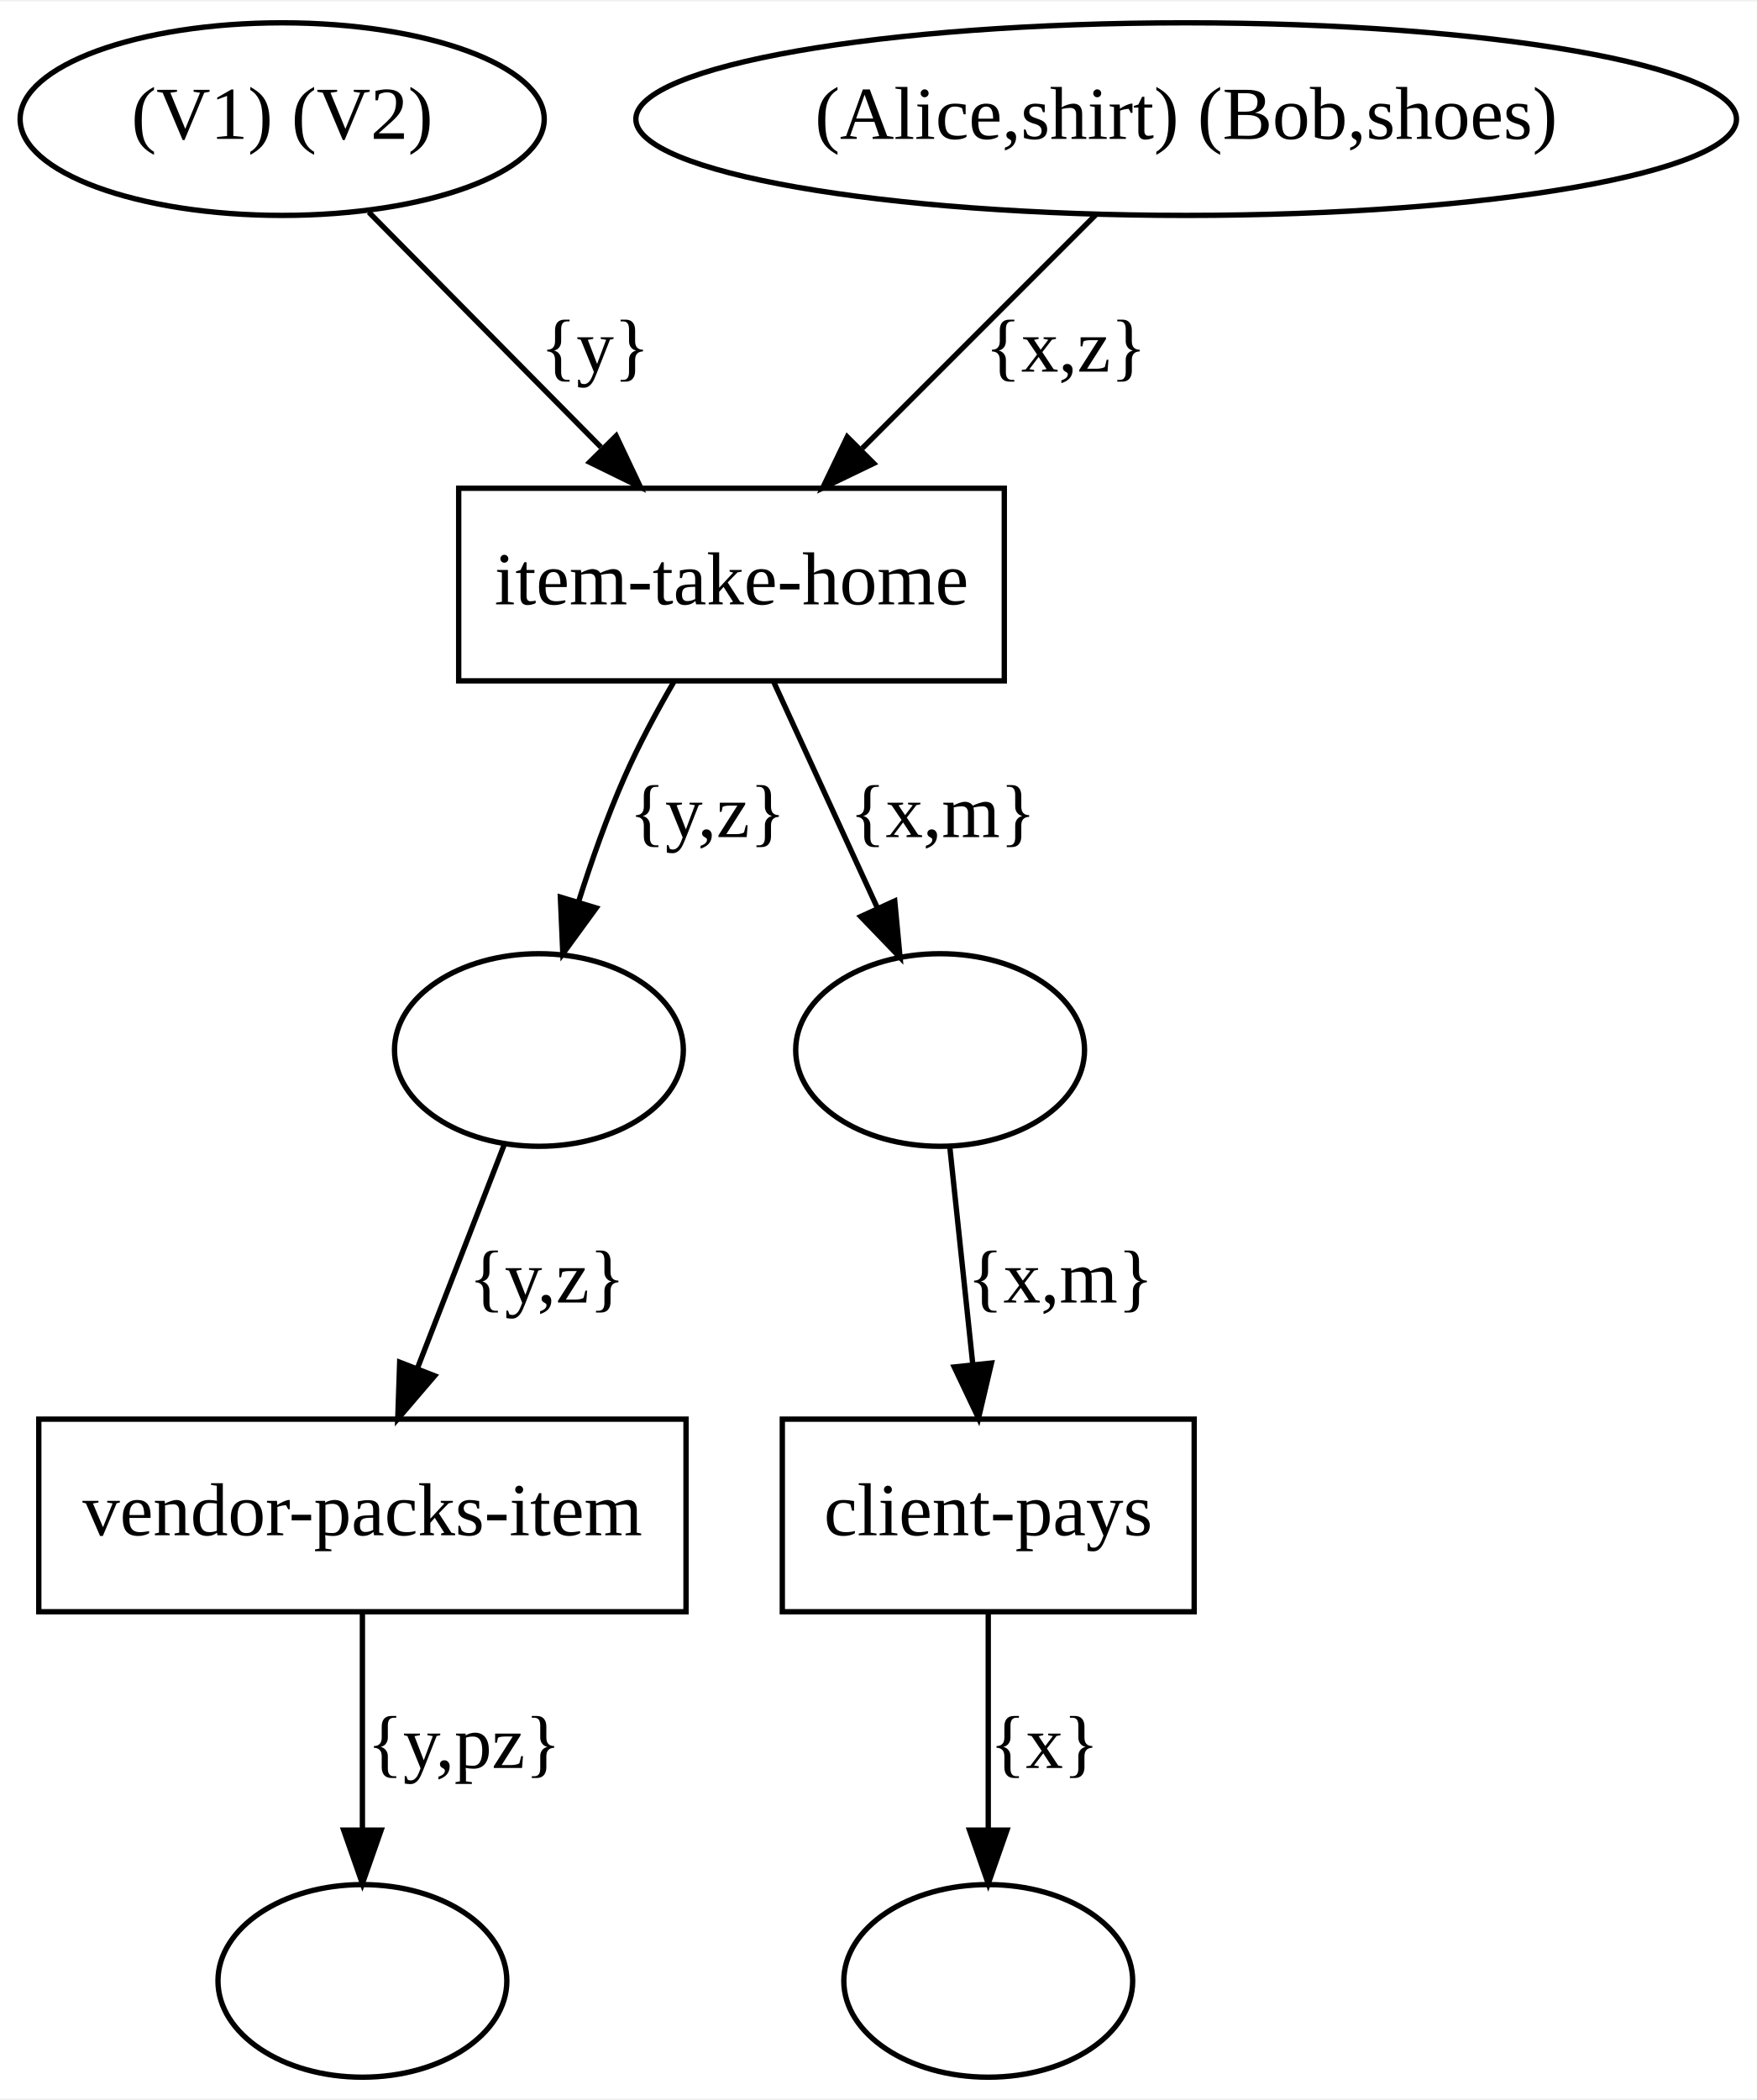
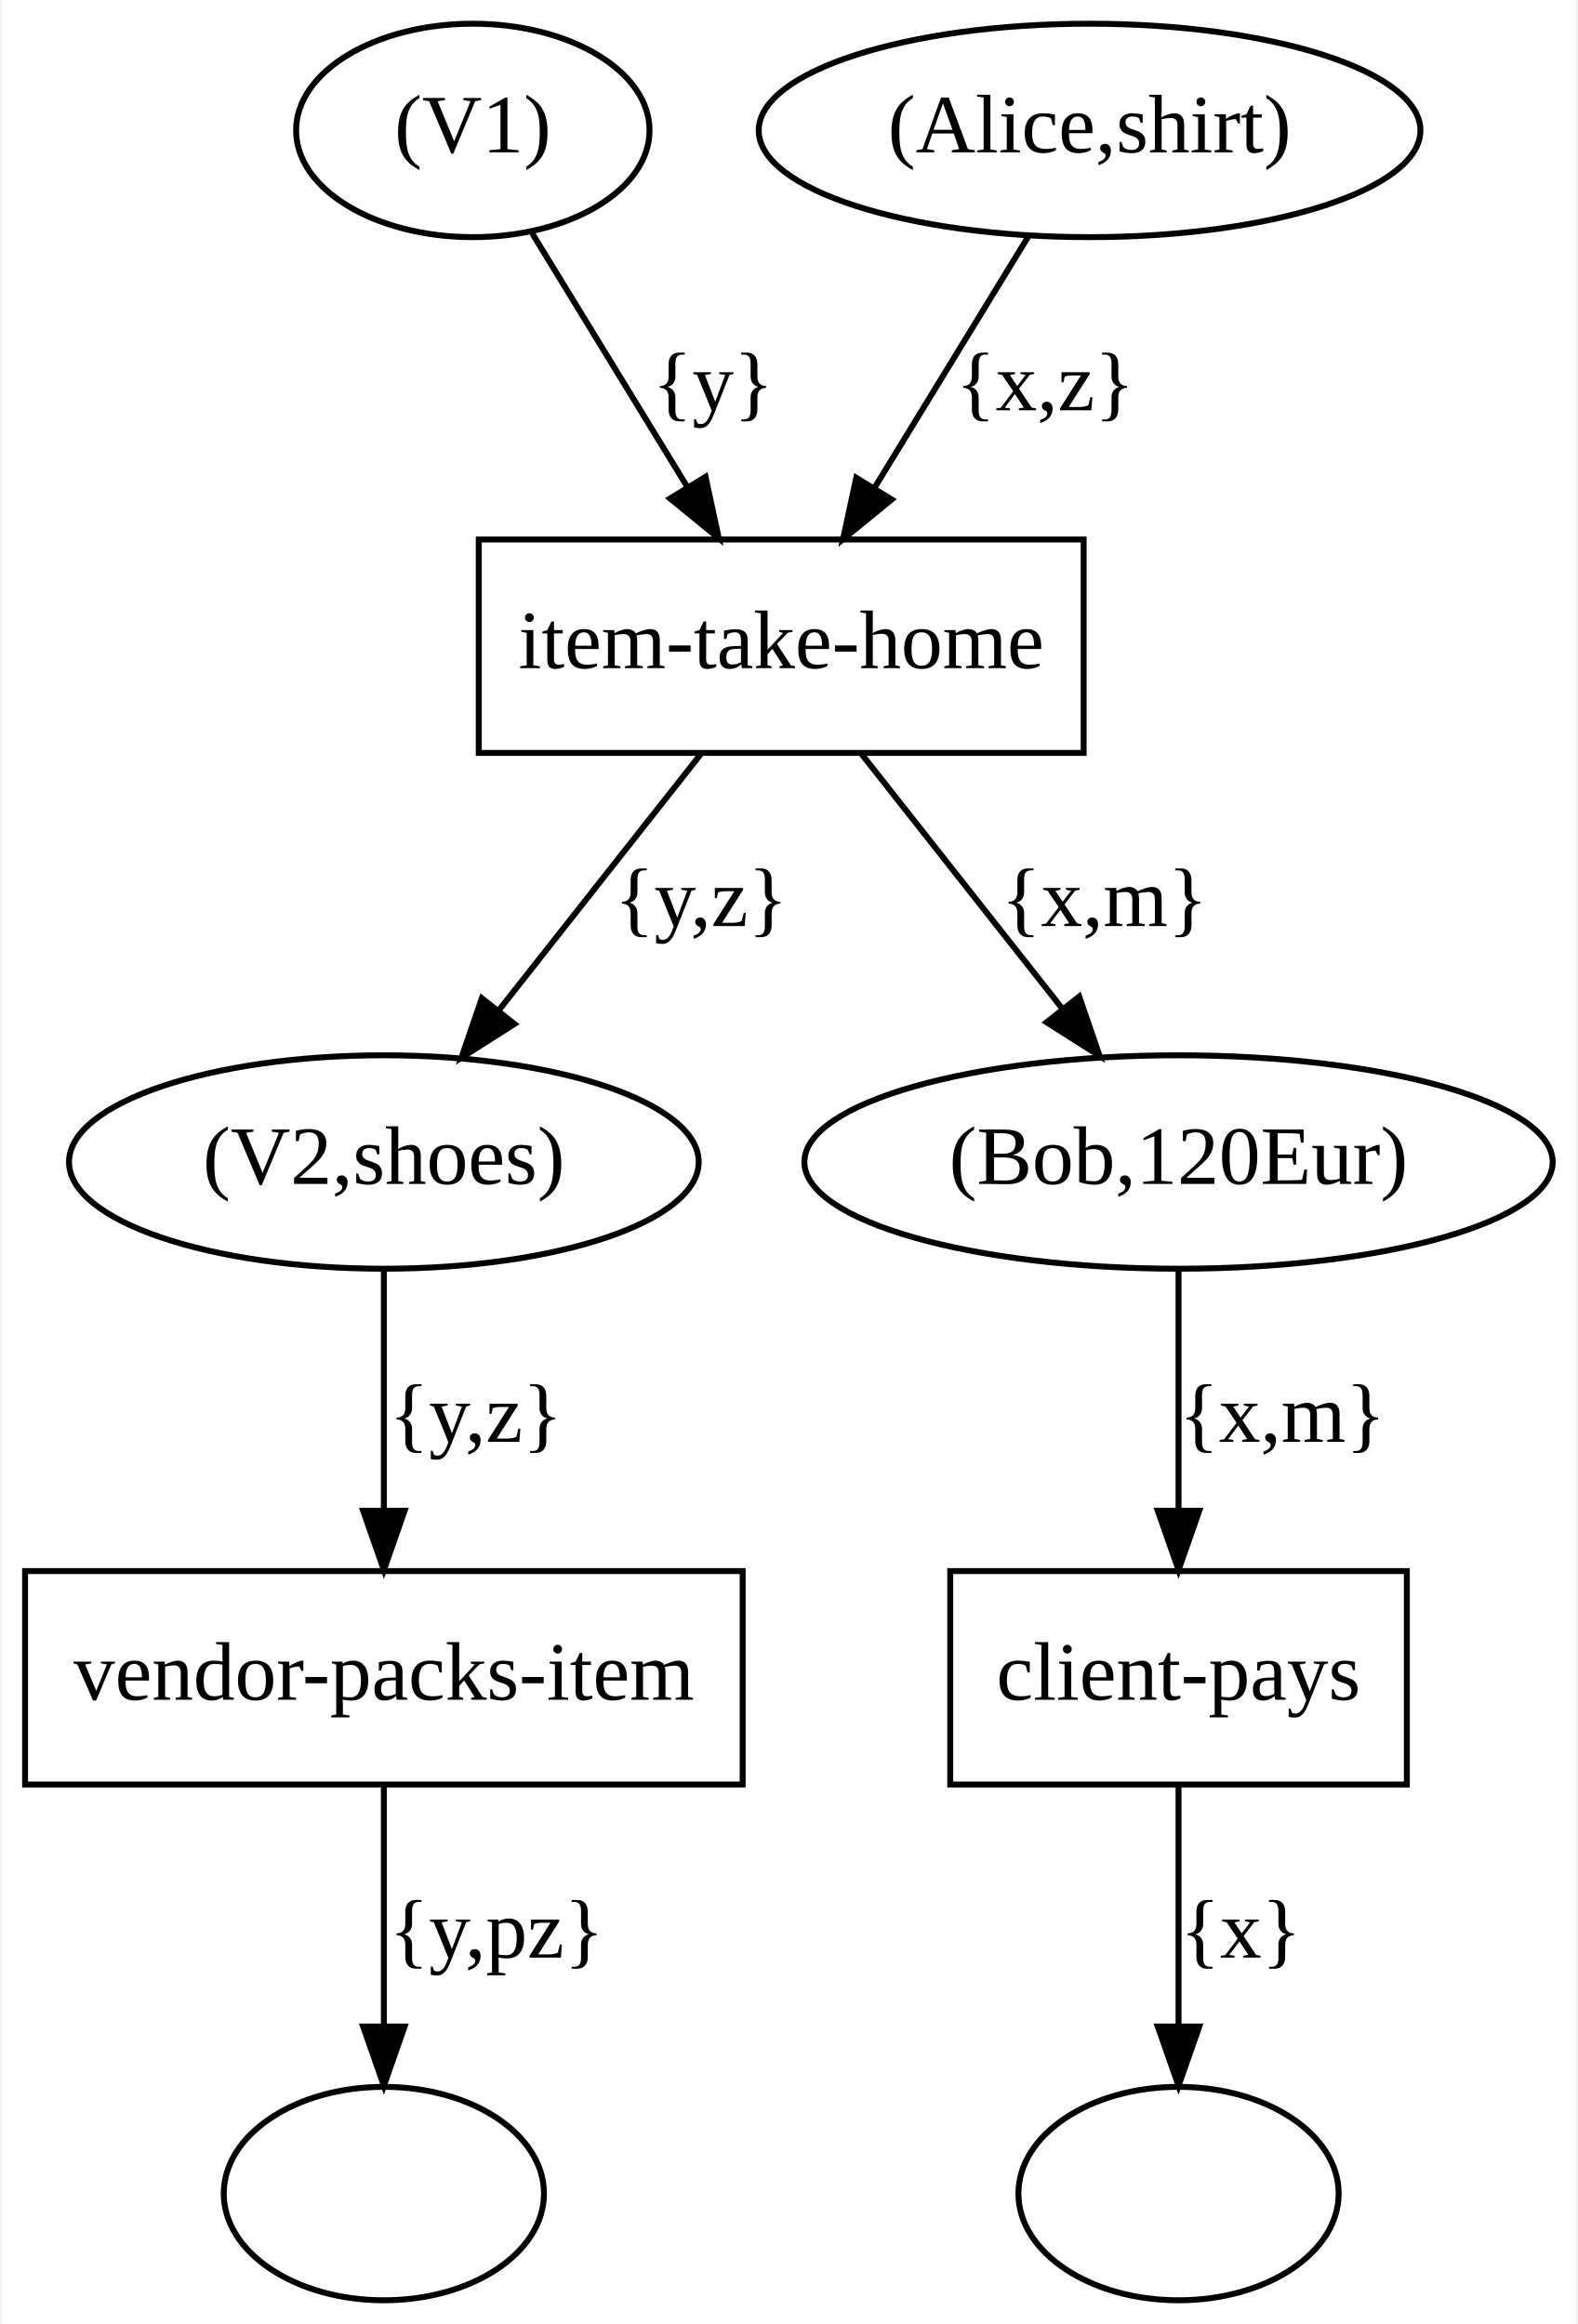
- <svg xmlns="http://www.w3.org/2000/svg" width="328pt" height="392pt" viewBox="0.00 0.00 328.44 392.00">
+ <svg xmlns="http://www.w3.org/2000/svg" width="266pt" height="392pt" viewBox="0.00 0.00 265.54 392.00">
  <g id="graph0" class="graph" transform="scale(1 1) rotate(0) translate(4 388)">
-     <polygon fill="white" stroke="transparent" points="-4,4 -4,-388 324.44,-388 324.44,4 -4,4" />
+     <polygon fill="white" stroke="transparent" points="-4,4 -4,-388 261.54,-388 261.54,4 -4,4" />
    <g id="node1" class="node">
-       <ellipse fill="none" stroke="black" cx="48.75" cy="-366" rx="48.99" ry="18" />
-       <text text-anchor="middle" x="48.75" y="-362.3" font-family="Times New Roman,serif" font-size="14.00">(V1) (V2) </text>
+       <ellipse fill="none" stroke="black" cx="75.5" cy="-366" rx="29.8" ry="18" />
+       <text text-anchor="middle" x="75.5" y="-362.3" font-family="Times New Roman,serif" font-size="14.00">(V1) </text>
    </g>
    <g id="node7" class="node">
-       <polygon fill="none" stroke="black" points="183.75,-297 81.75,-297 81.75,-261 183.75,-261 183.75,-297" />
-       <text text-anchor="middle" x="132.75" y="-275.3" font-family="Times New Roman,serif" font-size="14.00">item-take-home</text>
+       <polygon fill="none" stroke="black" points="178.5,-297 76.5,-297 76.5,-261 178.5,-261 178.5,-297" />
+       <text text-anchor="middle" x="127.5" y="-275.3" font-family="Times New Roman,serif" font-size="14.00">item-take-home</text>
    </g>
    <g id="edge1" class="edge">
-       <path fill="none" stroke="black" d="M64.94,-348.61C77.25,-336.16 94.39,-318.81 108.35,-304.68" />
-       <polygon fill="black" stroke="black" points="111.19,-306.79 115.73,-297.21 106.22,-301.87 111.19,-306.79" />
-       <text text-anchor="middle" x="107.25" y="-318.8" font-family="Times New Roman,serif" font-size="14.00">{y}</text>
+       <path fill="none" stroke="black" d="M85.53,-348.61C92.93,-336.5 103.17,-319.77 111.67,-305.87" />
+       <polygon fill="black" stroke="black" points="114.74,-307.57 116.97,-297.21 108.76,-303.92 114.74,-307.57" />
+       <text text-anchor="middle" x="116" y="-318.8" font-family="Times New Roman,serif" font-size="14.00">{y}</text>
    </g>
    <g id="node2" class="node">
-       <ellipse fill="none" stroke="black" cx="217.75" cy="-366" rx="102.88" ry="18" />
-       <text text-anchor="middle" x="217.75" y="-362.3" font-family="Times New Roman,serif" font-size="14.00">(Alice,shirt) (Bob,shoes) </text>
+       <ellipse fill="none" stroke="black" cx="179.5" cy="-366" rx="55.79" ry="18" />
+       <text text-anchor="middle" x="179.5" y="-362.3" font-family="Times New Roman,serif" font-size="14.00">(Alice,shirt) </text>
    </g>
    <g id="edge2" class="edge">
-       <path fill="none" stroke="black" d="M200.95,-348.21C188.46,-335.72 171.22,-318.48 157.2,-304.46" />
-       <polygon fill="black" stroke="black" points="159.34,-301.65 149.79,-297.05 154.39,-306.6 159.34,-301.65" />
-       <text text-anchor="middle" x="195.25" y="-318.8" font-family="Times New Roman,serif" font-size="14.00">{x,z}</text>
+       <path fill="none" stroke="black" d="M169.23,-348.21C161.8,-336.06 151.62,-319.43 143.18,-305.63" />
+       <polygon fill="black" stroke="black" points="146.13,-303.75 137.93,-297.05 140.16,-307.41 146.13,-303.75" />
+       <text text-anchor="middle" x="172" y="-318.8" font-family="Times New Roman,serif" font-size="14.00">{x,z}</text>
    </g>
    <g id="node3" class="node">
-       <ellipse fill="none" stroke="black" cx="96.75" cy="-192" rx="27" ry="18" />
+       <ellipse fill="none" stroke="black" cx="60.5" cy="-192" rx="53.09" ry="18" />
+       <text text-anchor="middle" x="60.5" y="-188.3" font-family="Times New Roman,serif" font-size="14.00">(V2,shoes) </text>
    </g>
    <g id="node8" class="node">
-       <polygon fill="none" stroke="black" points="124.25,-123 3.25,-123 3.25,-87 124.25,-87 124.25,-123" />
-       <text text-anchor="middle" x="63.75" y="-101.3" font-family="Times New Roman,serif" font-size="14.00">vendor-packs-item</text>
+       <polygon fill="none" stroke="black" points="121,-123 0,-123 0,-87 121,-87 121,-123" />
+       <text text-anchor="middle" x="60.5" y="-101.3" font-family="Times New Roman,serif" font-size="14.00">vendor-packs-item</text>
    </g>
    <g id="edge5" class="edge">
-       <path fill="none" stroke="black" d="M90.23,-174.21C85.6,-162.29 79.3,-146.06 74,-132.42" />
-       <polygon fill="black" stroke="black" points="77.25,-131.1 70.36,-123.05 70.72,-133.64 77.25,-131.1" />
-       <text text-anchor="middle" x="98.25" y="-144.8" font-family="Times New Roman,serif" font-size="14.00">{y,z}</text>
+       <path fill="none" stroke="black" d="M60.5,-173.8C60.5,-162.16 60.5,-146.55 60.5,-133.24" />
+       <polygon fill="black" stroke="black" points="64,-133.18 60.5,-123.18 57,-133.18 64,-133.18" />
+       <text text-anchor="middle" x="76" y="-144.8" font-family="Times New Roman,serif" font-size="14.00">{y,z}</text>
    </g>
    <g id="node4" class="node">
-       <ellipse fill="none" stroke="black" cx="171.75" cy="-192" rx="27" ry="18" />
+       <ellipse fill="none" stroke="black" cx="194.5" cy="-192" rx="63.09" ry="18" />
+       <text text-anchor="middle" x="194.5" y="-188.3" font-family="Times New Roman,serif" font-size="14.00">(Bob,120Eur) </text>
    </g>
    <g id="node9" class="node">
-       <polygon fill="none" stroke="black" points="219.25,-123 142.25,-123 142.25,-87 219.25,-87 219.25,-123" />
-       <text text-anchor="middle" x="180.75" y="-101.3" font-family="Times New Roman,serif" font-size="14.00">client-pays</text>
+       <polygon fill="none" stroke="black" points="233,-123 156,-123 156,-87 233,-87 233,-123" />
+       <text text-anchor="middle" x="194.5" y="-101.3" font-family="Times New Roman,serif" font-size="14.00">client-pays</text>
    </g>
    <g id="edge7" class="edge">
-       <path fill="none" stroke="black" d="M173.57,-173.8C174.8,-162.16 176.45,-146.55 177.86,-133.24" />
-       <polygon fill="black" stroke="black" points="181.35,-133.49 178.93,-123.18 174.39,-132.75 181.35,-133.49" />
-       <text text-anchor="middle" x="194.25" y="-144.8" font-family="Times New Roman,serif" font-size="14.00">{x,m}</text>
+       <path fill="none" stroke="black" d="M194.5,-173.8C194.5,-162.16 194.5,-146.55 194.5,-133.24" />
+       <polygon fill="black" stroke="black" points="198,-133.18 194.5,-123.18 191,-133.18 198,-133.18" />
+       <text text-anchor="middle" x="212" y="-144.8" font-family="Times New Roman,serif" font-size="14.00">{x,m}</text>
    </g>
    <g id="node5" class="node">
-       <ellipse fill="none" stroke="black" cx="63.75" cy="-18" rx="27" ry="18" />
+       <ellipse fill="none" stroke="black" cx="60.5" cy="-18" rx="27" ry="18" />
    </g>
    <g id="node6" class="node">
-       <ellipse fill="none" stroke="black" cx="180.75" cy="-18" rx="27" ry="18" />
+       <ellipse fill="none" stroke="black" cx="194.5" cy="-18" rx="27" ry="18" />
    </g>
    <g id="edge3" class="edge">
-       <path fill="none" stroke="black" d="M122.04,-260.93C118.79,-255.34 115.39,-249.02 112.75,-243 109.48,-235.58 106.55,-227.27 104.12,-219.59" />
-       <polygon fill="black" stroke="black" points="107.46,-218.55 101.22,-209.99 100.76,-220.58 107.46,-218.55" />
-       <text text-anchor="middle" x="128.25" y="-231.8" font-family="Times New Roman,serif" font-size="14.00">{y,z}</text>
+       <path fill="none" stroke="black" d="M113.94,-260.8C104.19,-248.43 90.89,-231.55 80,-217.74" />
+       <polygon fill="black" stroke="black" points="82.52,-215.28 73.58,-209.6 77.02,-219.62 82.52,-215.28" />
+       <text text-anchor="middle" x="114" y="-231.8" font-family="Times New Roman,serif" font-size="14.00">{y,z}</text>
    </g>
    <g id="edge4" class="edge">
-       <path fill="none" stroke="black" d="M140.64,-260.8C146.19,-248.7 153.72,-232.29 159.98,-218.65" />
-       <polygon fill="black" stroke="black" points="163.27,-219.86 164.26,-209.31 156.91,-216.94 163.27,-219.86" />
-       <text text-anchor="middle" x="172.25" y="-231.8" font-family="Times New Roman,serif" font-size="14.00">{x,m}</text>
+       <path fill="none" stroke="black" d="M141.06,-260.8C150.75,-248.51 163.94,-231.77 174.79,-218.01" />
+       <polygon fill="black" stroke="black" points="177.75,-219.91 181.19,-209.89 172.25,-215.57 177.75,-219.91" />
+       <text text-anchor="middle" x="182" y="-231.8" font-family="Times New Roman,serif" font-size="14.00">{x,m}</text>
    </g>
    <g id="edge6" class="edge">
-       <path fill="none" stroke="black" d="M63.75,-86.8C63.75,-75.16 63.75,-59.55 63.75,-46.24" />
-       <polygon fill="black" stroke="black" points="67.25,-46.18 63.75,-36.18 60.25,-46.18 67.25,-46.18" />
-       <text text-anchor="middle" x="82.75" y="-57.8" font-family="Times New Roman,serif" font-size="14.00">{y,pz}</text>
+       <path fill="none" stroke="black" d="M60.5,-86.8C60.5,-75.16 60.5,-59.55 60.5,-46.24" />
+       <polygon fill="black" stroke="black" points="64,-46.18 60.5,-36.18 57,-46.18 64,-46.18" />
+       <text text-anchor="middle" x="79.5" y="-57.8" font-family="Times New Roman,serif" font-size="14.00">{y,pz}</text>
    </g>
    <g id="edge8" class="edge">
-       <path fill="none" stroke="black" d="M180.75,-86.8C180.75,-75.16 180.75,-59.55 180.75,-46.24" />
-       <polygon fill="black" stroke="black" points="184.25,-46.18 180.75,-36.18 177.25,-46.18 184.25,-46.18" />
-       <text text-anchor="middle" x="191.25" y="-57.8" font-family="Times New Roman,serif" font-size="14.00">{x}</text>
+       <path fill="none" stroke="black" d="M194.5,-86.8C194.5,-75.16 194.5,-59.55 194.5,-46.24" />
+       <polygon fill="black" stroke="black" points="198,-46.18 194.5,-36.18 191,-46.18 198,-46.18" />
+       <text text-anchor="middle" x="205" y="-57.8" font-family="Times New Roman,serif" font-size="14.00">{x}</text>
    </g>
  </g>
</svg>
